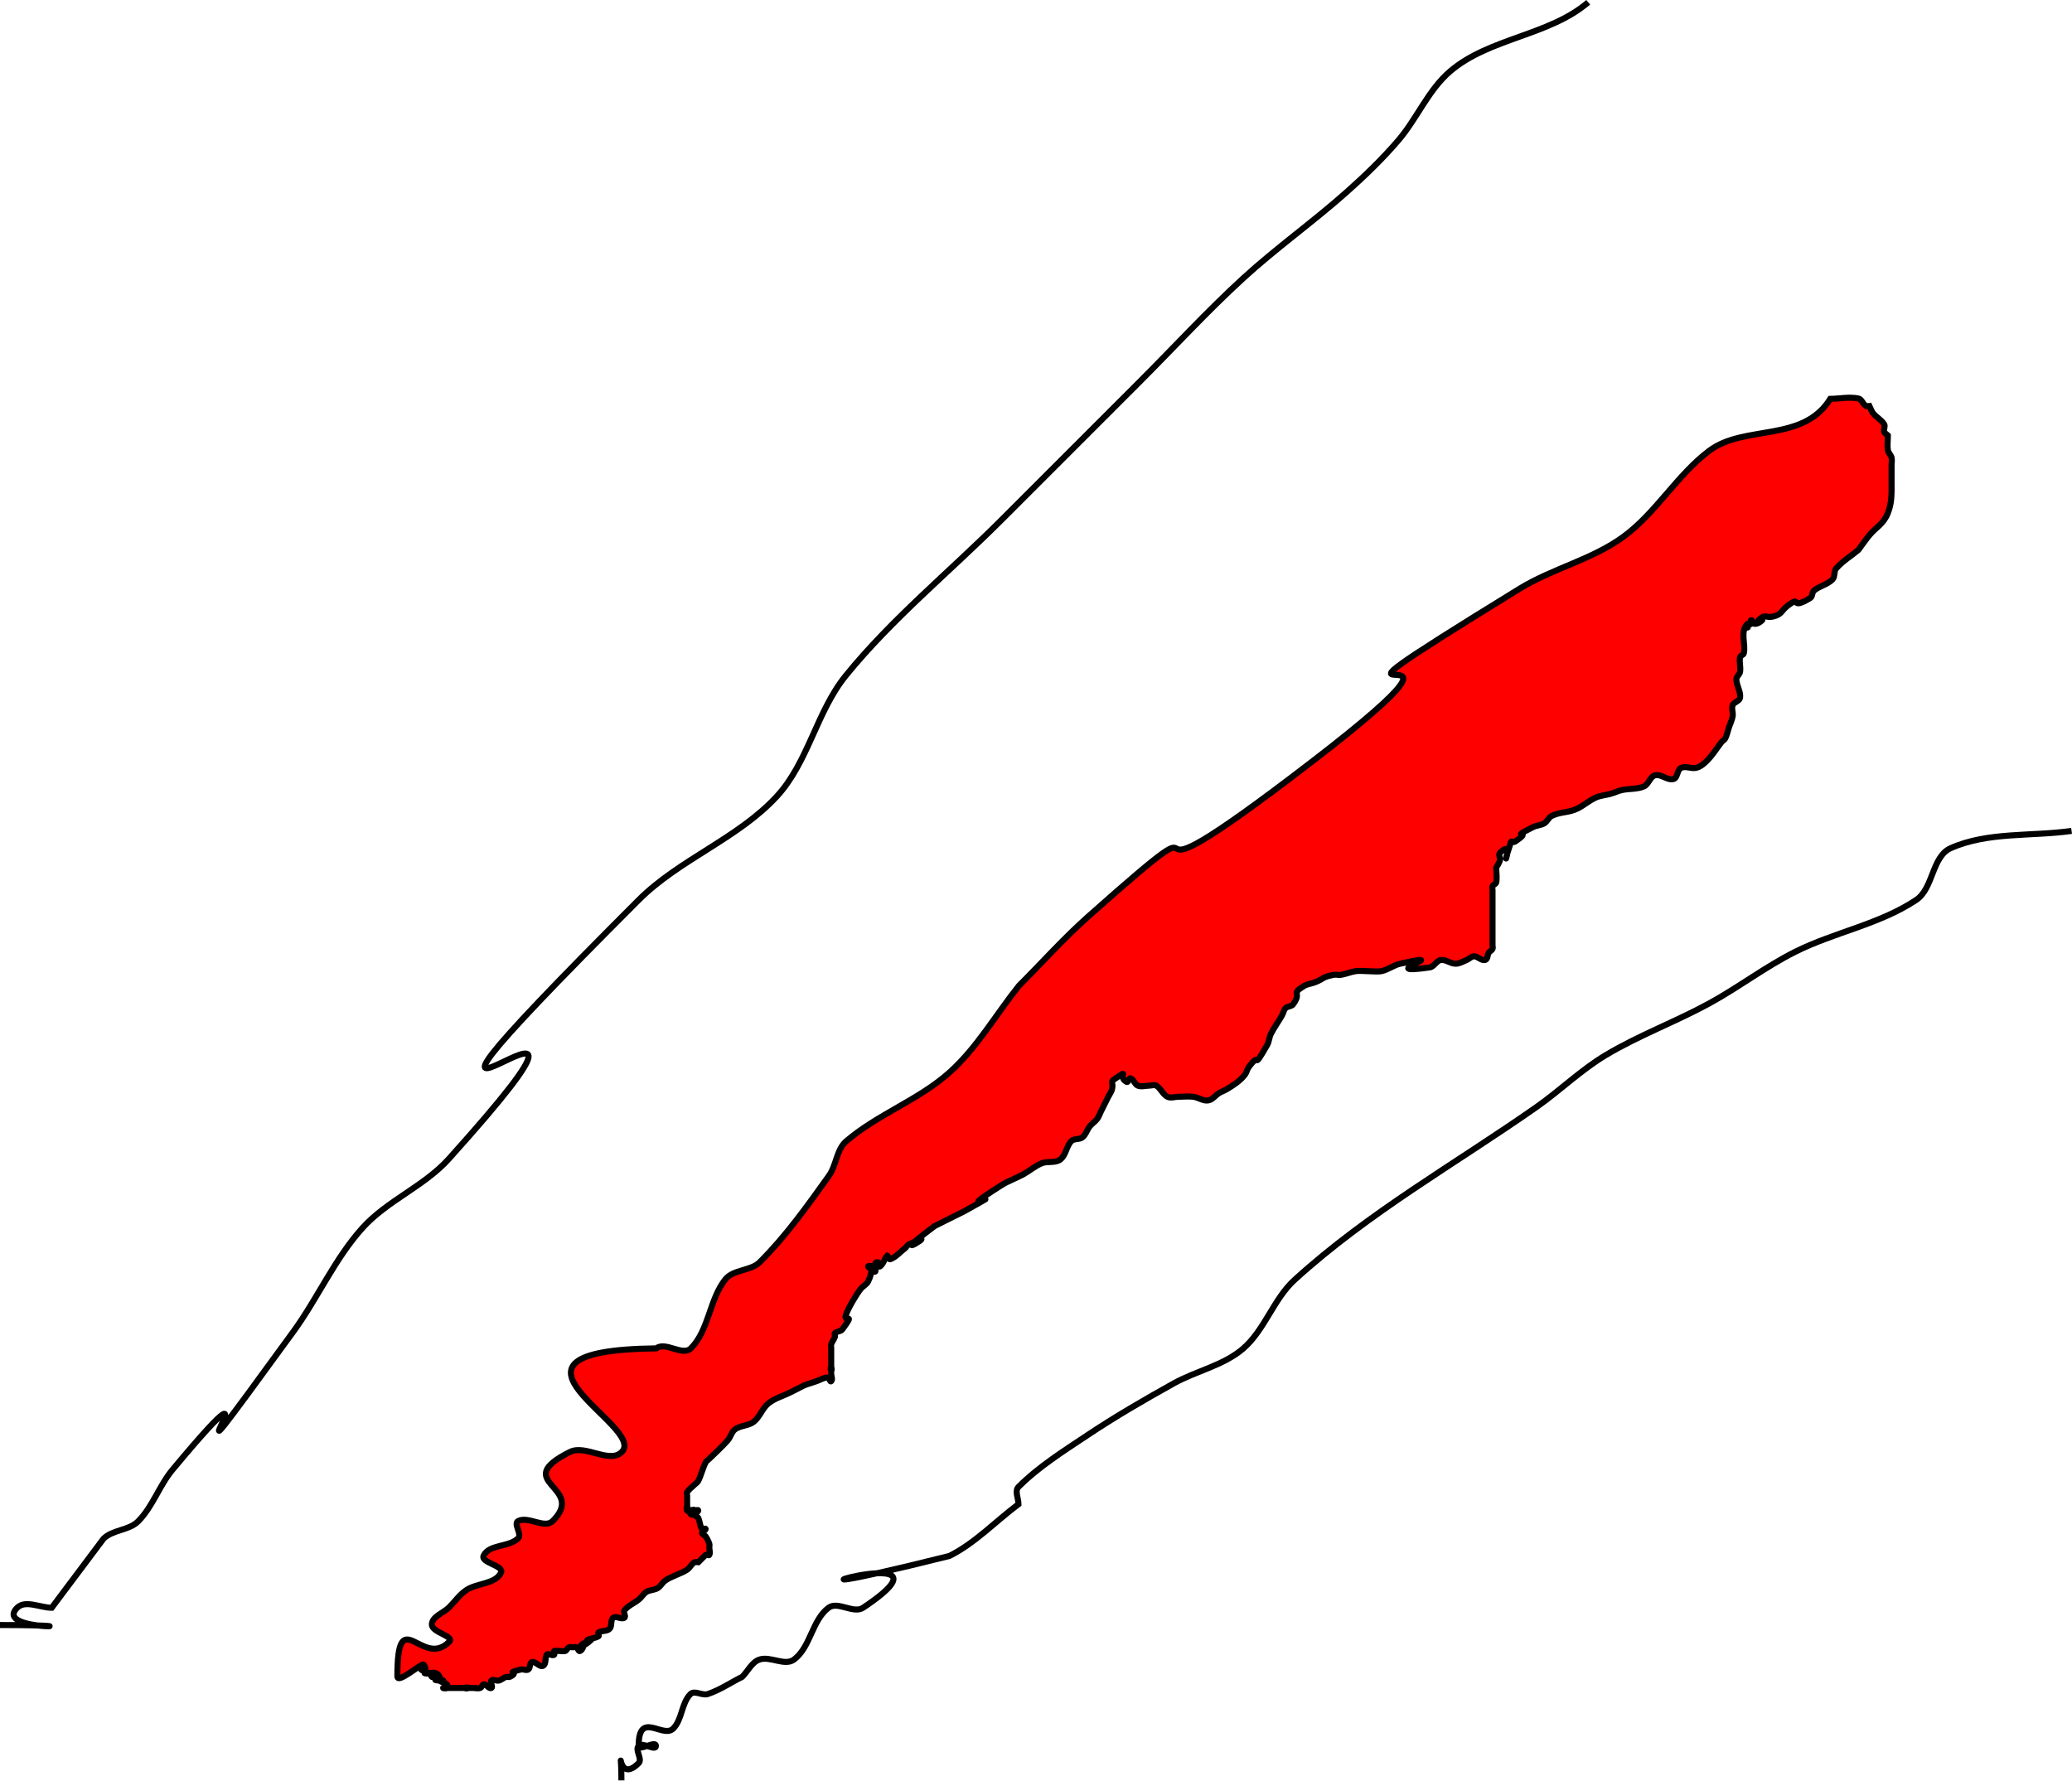
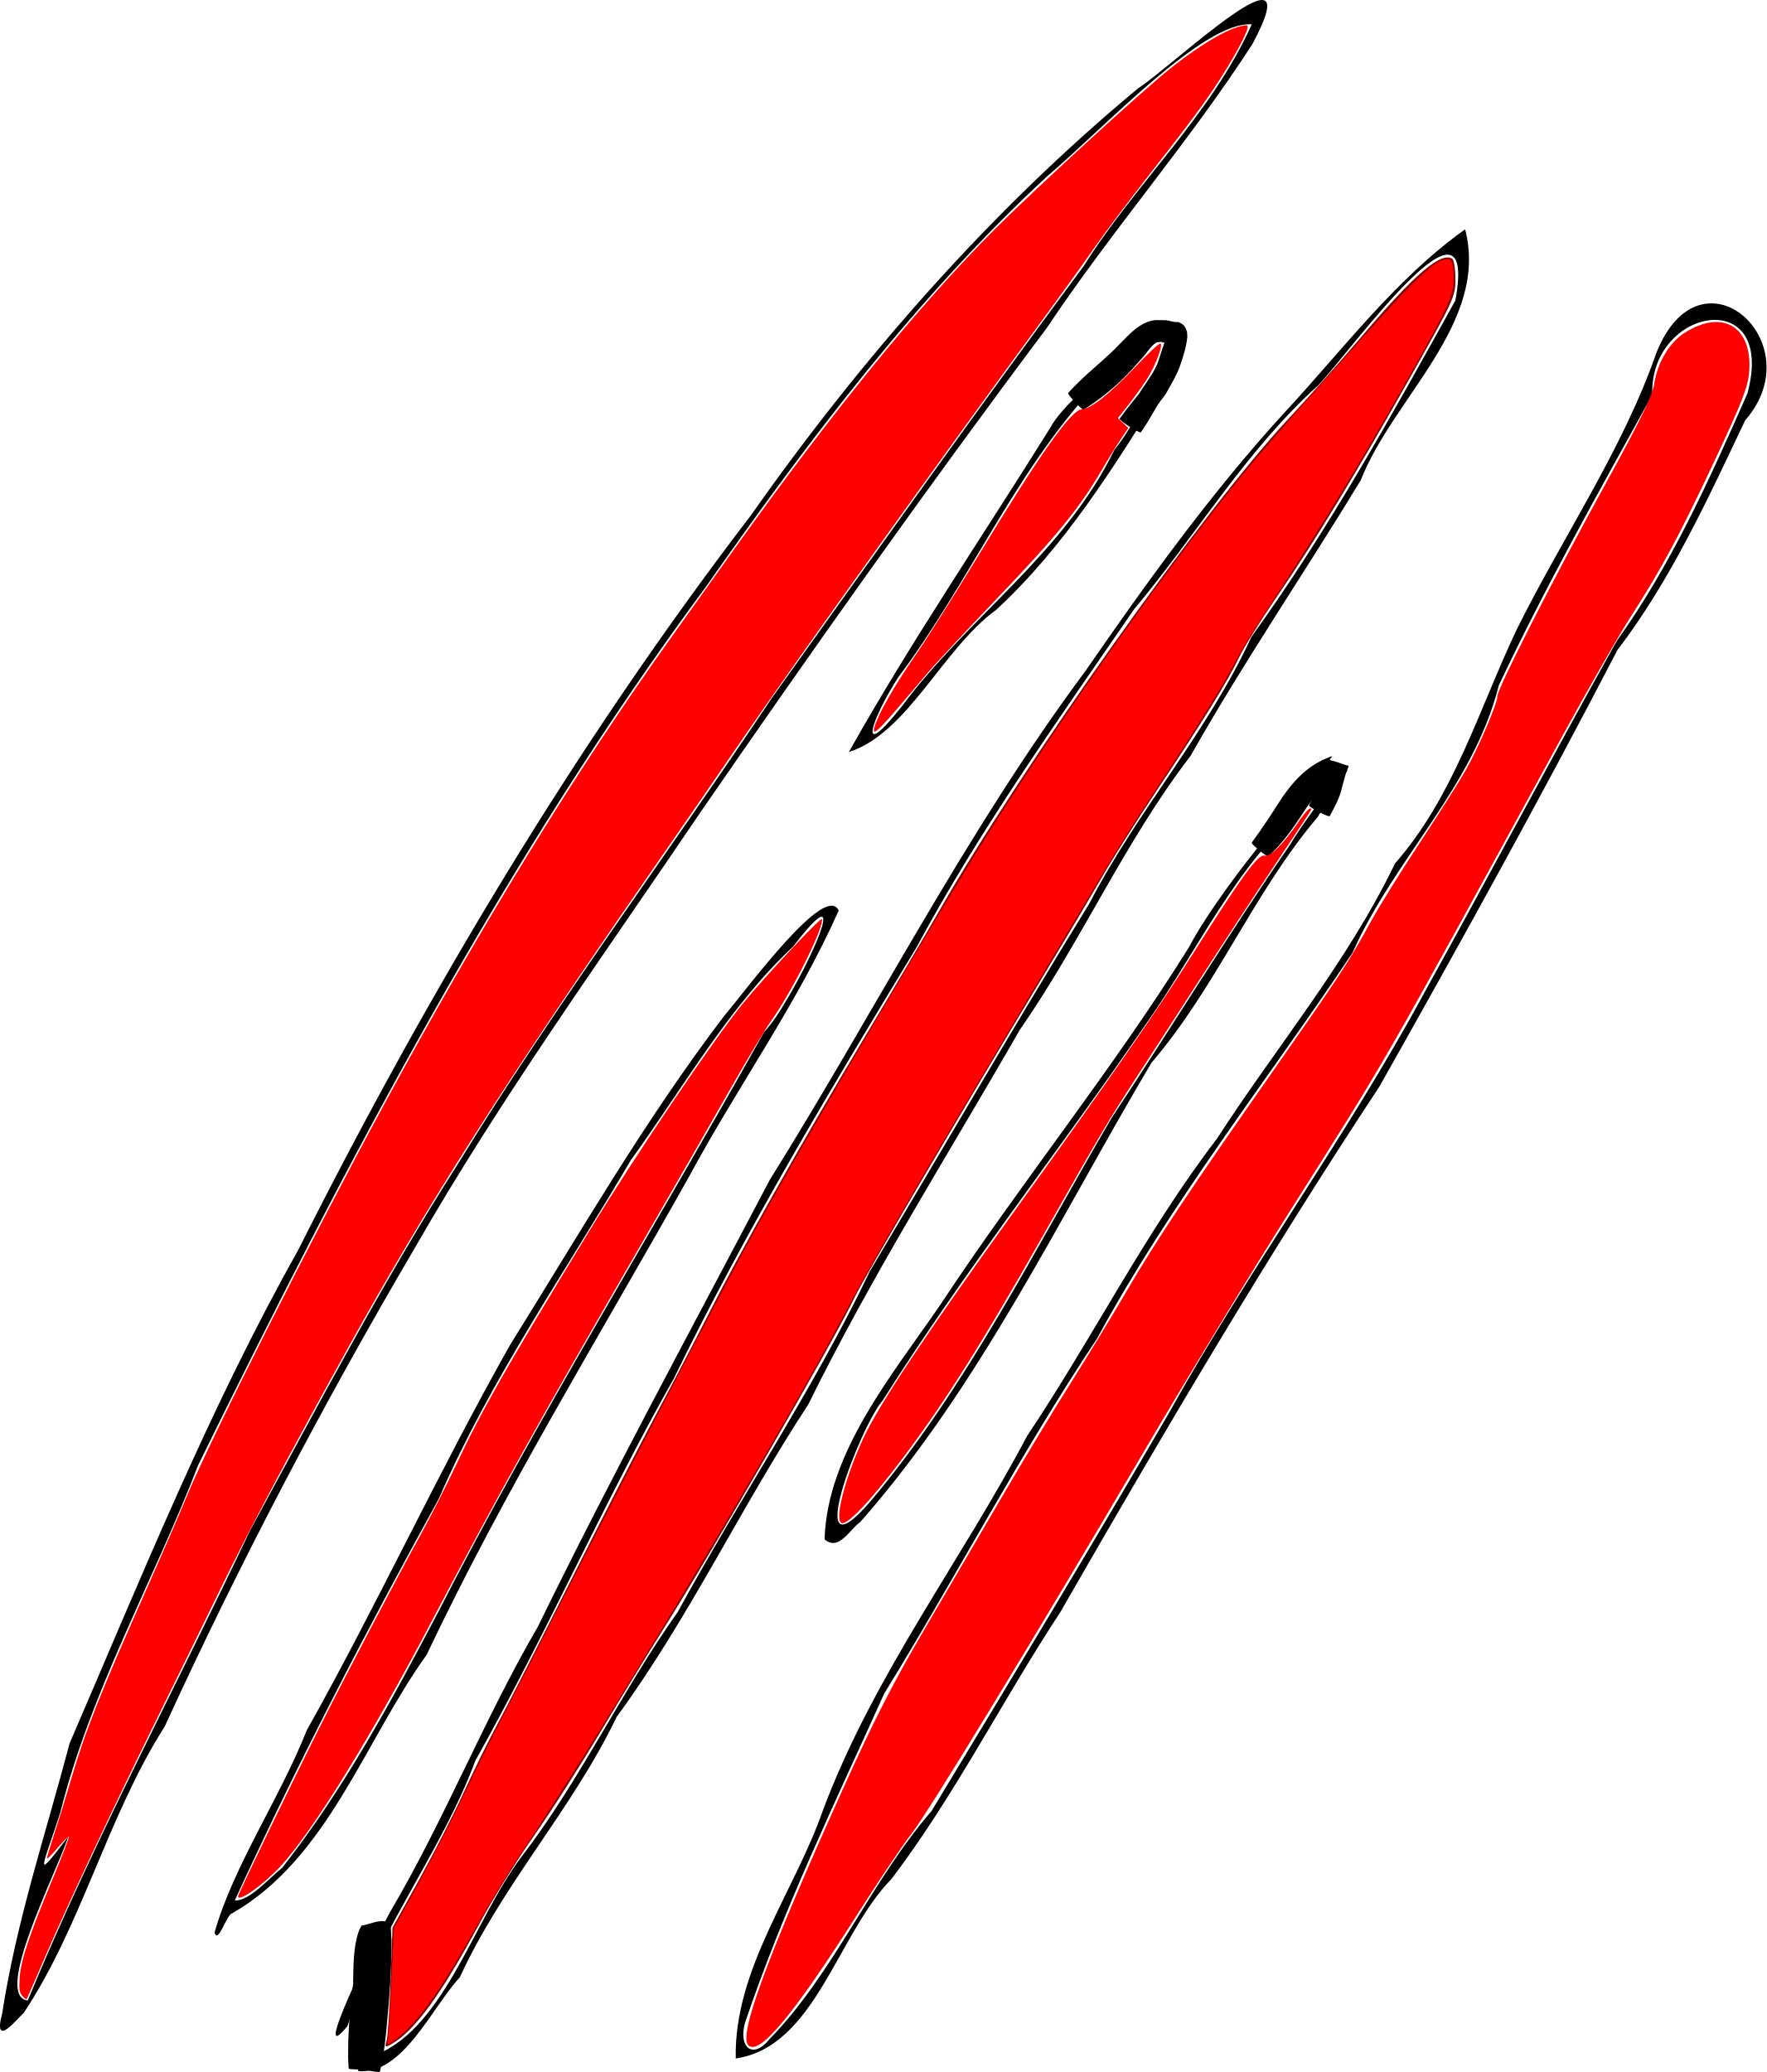
- <svg xmlns="http://www.w3.org/2000/svg" width="90.733mm" height="77.964mm" viewBox="0 0 90.733 77.964" version="1.1" id="svg8">
-   <defs id="defs2" />
-   <g id="layer1" transform="translate(-55.18452,-45.16741)">
-     <path style="fill:none;fill-rule:evenodd;stroke:#000000;stroke-width:0.265px;stroke-linecap:butt;stroke-linejoin:miter;stroke-opacity:1" d="m 124.732,45.268 c -1.711,1.467 -4.336,1.557 -6.048,3.024 -0.957,0.82 -1.448,2.067 -2.268,3.024 -0.696,0.812 -1.469,1.558 -2.268,2.268 -1.471,1.308 -3.085,2.45 -4.536,3.78 -1.576,1.445 -3.024,3.024 -4.536,4.536 -2.016,2.016 -4.032,4.032 -6.048,6.048 -2.268,2.268 -4.781,4.314 -6.804,6.804 -1.281,1.577 -1.646,3.799 -3.024,5.292 -1.709,1.852 -4.266,2.754 -6.048,4.536 -15.485,15.485 2.043,-0.17 -8.315,11.339 -1.079,1.199 -2.7,1.825 -3.78,3.024 -1.216,1.351 -1.955,3.066 -3.024,4.536 -6.934,9.535 0.266,-0.621 -5.292,6.048 -0.582,0.698 -0.869,1.625 -1.512,2.268 -0.398,0.398 -1.113,0.358 -1.512,0.756 -0.756,1.008 -1.512,2.016 -2.268,3.024 -0.504,0 -1.156,-0.356 -1.512,0 -1.112,1.112 4.258,0.756 -0.756,0.756" id="path815" />
-     <path style="fill:none;fill-rule:evenodd;stroke:#000000;stroke-width:0.265px;stroke-linecap:butt;stroke-linejoin:miter;stroke-opacity:1" d="m 145.899,81.554 c -1.764,0.252 -3.663,0.032 -5.292,0.756 -0.83,0.369 -0.756,1.764 -1.512,2.268 -1.597,1.065 -3.575,1.41 -5.292,2.268 -1.314,0.657 -2.49,1.564 -3.78,2.268 -1.484,0.809 -3.086,1.398 -4.536,2.268 -1.08,0.648 -1.992,1.545 -3.024,2.268 -3.574,2.502 -7.323,4.596 -10.583,7.56 -0.932,0.848 -1.311,2.204 -2.268,3.024 -0.856,0.733 -2.039,0.965 -3.024,1.512 -1.284,0.714 -2.557,1.453 -3.78,2.268 -1.048,0.699 -2.133,1.377 -3.024,2.268 -0.178,0.178 0,0.504 0,0.756 -1.008,0.756 -1.897,1.704 -3.024,2.268 -10.773,2.693 1.347,-1.15 -3.78,2.268 -0.419,0.28 -1.109,-0.302 -1.512,0 -0.727,0.545 -0.785,1.723 -1.512,2.268 -0.403,0.302 -1.034,-0.159 -1.512,0 -0.338,0.113 -0.504,0.504 -0.756,0.756 -0.504,0.252 -0.977,0.578 -1.512,0.756 -0.239,0.08 -0.578,-0.178 -0.756,0 -0.398,0.398 -0.358,1.113 -0.756,1.512 -0.452,0.452 -1.512,-0.817 -1.512,0.756 0,0.252 0.756,-0.252 0.756,0 0,0.252 -0.578,-0.178 -0.756,0 -0.178,0.178 0.178,0.578 0,0.756 -1.008,1.008 -0.756,-1.26 -0.756,0.756" id="path819" />
-     <path style="fill:#ff0000;fill-rule:evenodd;stroke:#000000;stroke-width:0.265px;stroke-linecap:butt;stroke-linejoin:miter;stroke-opacity:1" d="m 73.786,118.278 c -0.038,0.038 -0.2,-0.038 -0.162,0 0.085,0.085 0.238,0.076 0.324,0.162 0.038,0.038 -0.216,0 -0.162,0 h 0.324 -0.162 c 0.108,0 0.227,-0.048 0.324,0 0.431,0.216 -0.377,0.162 -0.162,0.162 0.958,0 -0.473,0.162 0.485,0.162 0.054,0 -0.2,-0.038 -0.162,0 0.085,0.085 0.238,0.076 0.324,0.162 0.038,0.038 0.038,0.124 0,0.162 -0.038,0.038 -0.216,0 -0.162,0 h 0.809 -0.162 0.324 -0.162 0.324 c 0.054,0 -0.162,-0.054 -0.162,0 0,0.054 0.108,0 0.162,0 h 0.324 -0.162 c 0.108,0 0.221,0.034 0.324,0 0.072,-0.024 0.086,-0.162 0.162,-0.162 0.121,0 0.216,0.216 0.324,0.162 0.096,-0.048 -0.076,-0.247 0,-0.324 0.076,-0.076 0.219,0.026 0.324,0 0.117,-0.029 0.209,-0.124 0.324,-0.162 0.051,-0.017 0.114,0.024 0.162,0 0.493,-0.247 -0.296,-0.128 0.485,-0.324 0.105,-0.026 0.234,0.06 0.324,0 0.1,-0.067 0.045,-0.294 0.162,-0.324 0.165,-0.041 0.333,0.238 0.485,0.162 0.152,-0.076 0.067,-0.343 0.162,-0.485 0.06,-0.09 0.247,0.076 0.324,0 0.038,-0.038 -0.038,-0.124 0,-0.162 0.033,-0.033 0.421,0.032 0.485,0 0.068,-0.034 0.094,-0.128 0.162,-0.162 0.048,-0.024 0.108,0 0.162,0 0.054,0 0.114,-0.024 0.162,0 0.068,0.034 0.094,0.196 0.162,0.162 0.108,-0.054 0.162,-0.203 0.162,-0.324 0,-0.076 -0.23,0.196 -0.162,0.162 0.174,-0.087 0.348,-0.186 0.485,-0.324 0.038,-0.038 -0.21,0.024 -0.162,0 0.152,-0.076 0.343,-0.067 0.485,-0.162 0.045,-0.03 -0.045,-0.132 0,-0.162 0.142,-0.095 0.365,-0.041 0.485,-0.162 0.121,-0.121 0.025,-0.383 0.162,-0.485 0.129,-0.097 0.351,0.09 0.485,0 0.09,-0.06 -0.067,-0.239 0,-0.324 0.168,-0.211 0.44,-0.313 0.647,-0.485 0.117,-0.098 0.193,-0.245 0.323,-0.324 0.146,-0.088 0.339,-0.074 0.485,-0.162 0.131,-0.079 0.202,-0.232 0.324,-0.324 0.25,-0.187 0.701,-0.306 0.971,-0.485 0.127,-0.085 0.187,-0.255 0.324,-0.324 0.048,-0.024 0.108,0 0.162,0 0.108,-0.108 0.216,-0.216 0.323,-0.324 0.045,-0.03 0.138,0.048 0.162,0 0.048,-0.097 0,-0.216 0,-0.324 0,-0.054 0.017,-0.111 0,-0.162 -0.038,-0.114 -0.095,-0.223 -0.162,-0.324 -0.042,-0.064 -0.162,-0.085 -0.162,-0.162 0,-0.076 0.162,-0.085 0.162,-0.162 0,-0.054 -0.132,0.045 -0.162,0 -0.095,-0.142 -0.086,-0.333 -0.162,-0.485 -0.034,-0.068 -0.162,-0.086 -0.162,-0.162 0,-0.076 0.162,-0.086 0.162,-0.162 0,-0.054 -0.108,0 -0.162,0 -0.054,0 -0.124,-0.038 -0.162,0 -0.141,0.141 0.162,0.337 0.162,0 0,-0.108 -0.247,0.076 -0.324,0 -0.038,-0.038 0.054,-0.162 0,-0.162 -0.054,0 0,0.216 0,0.162 v -0.485 -0.162 c 0,-0.054 -0.03,-0.117 0,-0.162 0.085,-0.127 0.216,-0.216 0.324,-0.324 0.054,-0.054 0.128,-0.093 0.162,-0.162 0.13,-0.26 0.194,-0.549 0.323,-0.809 0.034,-0.068 0.108,-0.108 0.162,-0.162 0.27,-0.27 0.558,-0.522 0.809,-0.809 0.128,-0.146 0.165,-0.372 0.324,-0.485 0.236,-0.169 0.58,-0.145 0.809,-0.324 0.273,-0.212 0.377,-0.593 0.647,-0.809 0.282,-0.226 0.647,-0.324 0.97,-0.485 0.799,-0.4 0.418,-0.247 1.132,-0.485 0.162,-0.054 0.315,-0.162 0.485,-0.162 0.076,0 0.108,0.216 0.162,0.162 0.076,-0.076 0,-0.216 0,-0.324 v 0.162 -0.324 0.162 -0.324 c 0,-0.054 -0.054,0.162 0,0.162 0.054,0 0,-0.108 0,-0.162 v -0.809 c 0,-0.054 -0.017,-0.111 0,-0.162 0.038,-0.114 0.124,-0.209 0.162,-0.324 0.017,-0.051 -0.038,-0.124 0,-0.162 0.085,-0.085 0.251,-0.065 0.323,-0.162 0.63,-0.841 0.019,-0.219 0.162,-0.647 0.098,-0.294 0.473,-0.915 0.647,-1.132 0.095,-0.119 0.255,-0.187 0.324,-0.324 0.099,-0.199 0.162,-0.425 0.162,-0.647 0,-0.054 -0.2,-0.038 -0.162,0 0.515,0.515 0.238,0.009 0.323,-0.162 0.024,-0.048 0.124,-0.038 0.162,0 0.038,0.038 -0.054,0.162 0,0.162 0.125,0 0.321,-0.484 0.324,-0.485 0.068,-0.034 0.091,0.19 0.162,0.162 0.25,-0.1 0.431,-0.324 0.647,-0.485 0.054,-0.054 0.094,-0.128 0.162,-0.162 1.72,-0.86 -1.327,1.035 1.132,-0.809 0.004,-0.003 1.275,-0.637 1.294,-0.647 2.441,-1.356 -0.904,0.473 1.617,-1.132 0.305,-0.194 0.653,-0.312 0.971,-0.485 0.276,-0.151 0.517,-0.368 0.809,-0.485 0.255,-0.102 0.589,0.003 0.809,-0.162 0.252,-0.189 0.263,-0.586 0.485,-0.809 0.121,-0.121 0.352,-0.055 0.485,-0.162 0.152,-0.121 0.202,-0.333 0.324,-0.485 0.095,-0.119 0.232,-0.201 0.324,-0.323 0.072,-0.096 0.108,-0.216 0.162,-0.324 0.054,-0.108 0.108,-0.216 0.162,-0.324 0.054,-0.108 0.108,-0.216 0.162,-0.324 0.054,-0.108 0.133,-0.207 0.162,-0.323 0.086,-0.345 -0.137,-0.286 0.162,-0.485 0.647,-0.431 0.054,-0.054 0.485,0.162 0.068,0.034 0.089,-0.186 0.162,-0.162 0.145,0.048 0.182,0.267 0.324,0.324 0.15,0.06 0.324,0 0.485,0 0.108,0 0.231,-0.055 0.324,0 0.196,0.118 0.281,0.383 0.485,0.485 0.145,0.072 0.324,0 0.485,0 0.216,0 0.433,-0.027 0.647,0 0.221,0.028 0.427,0.193 0.647,0.162 0.192,-0.027 0.319,-0.223 0.485,-0.324 0.103,-0.062 0.22,-0.1 0.324,-0.162 0.289,-0.174 0.601,-0.37 0.809,-0.647 0.072,-0.096 0.089,-0.227 0.162,-0.324 0.599,-0.799 0.082,0.302 0.809,-0.97 0.085,-0.148 0.085,-0.333 0.162,-0.485 0.141,-0.281 0.329,-0.536 0.485,-0.809 0.06,-0.105 0.076,-0.238 0.162,-0.324 0.085,-0.085 0.251,-0.065 0.324,-0.162 0.416,-0.555 -0.143,-0.432 0.485,-0.809 0.146,-0.088 0.327,-0.098 0.485,-0.162 0.431,-0.173 0.272,-0.216 0.809,-0.324 0.106,-0.021 0.217,0.018 0.324,0 0.219,-0.037 0.427,-0.13 0.647,-0.162 0.264,-0.038 0.906,0.05 1.132,0 0.283,-0.063 0.525,-0.261 0.809,-0.324 2.547,-0.566 -1.292,0.531 1.294,0.162 0.192,-0.027 0.293,-0.296 0.485,-0.324 0.22,-0.031 0.425,0.162 0.647,0.162 0.171,0 0.327,-0.098 0.485,-0.162 0.112,-0.045 0.203,-0.162 0.324,-0.162 0.171,0 0.32,0.203 0.485,0.162 0.117,-0.029 0.095,-0.223 0.162,-0.323 0.042,-0.063 0.128,-0.094 0.162,-0.162 0.024,-0.048 0,-0.108 0,-0.162 v -0.485 -1.294 -0.647 c 0,-0.054 -0.024,-0.114 0,-0.162 0.034,-0.068 0.147,-0.087 0.162,-0.162 0.042,-0.211 0,-0.431 0,-0.647 0.054,-0.108 0.133,-0.207 0.162,-0.323 0.026,-0.105 -0.076,-0.247 0,-0.324 0.741,-0.741 -0.101,1.274 0.485,-0.485 0.03,-0.045 0.117,0.03 0.162,0 0.903,-0.602 -0.366,-0.059 0.809,-0.647 0.152,-0.076 0.339,-0.074 0.485,-0.162 0.131,-0.078 0.187,-0.255 0.324,-0.324 0.382,-0.191 0.751,-0.133 1.132,-0.324 0.281,-0.141 0.521,-0.358 0.809,-0.485 0.203,-0.09 0.433,-0.101 0.647,-0.162 0.164,-0.047 0.319,-0.125 0.485,-0.162 0.32,-0.071 0.671,-0.029 0.971,-0.162 0.209,-0.093 0.263,-0.43 0.485,-0.485 0.267,-0.067 0.544,0.237 0.809,0.162 0.187,-0.053 0.15,-0.398 0.324,-0.485 0.193,-0.096 0.434,0.035 0.647,0 0.249,-0.042 0.505,-0.315 0.647,-0.485 0.173,-0.207 0.317,-0.436 0.485,-0.647 0.048,-0.06 0.128,-0.094 0.162,-0.162 0.076,-0.152 0.108,-0.324 0.162,-0.485 0.054,-0.162 0.134,-0.317 0.162,-0.485 0.027,-0.16 -0.06,-0.335 0,-0.485 0.057,-0.142 0.302,-0.173 0.324,-0.324 0.039,-0.272 -0.162,-0.534 -0.162,-0.809 0,-0.121 0.142,-0.205 0.162,-0.324 0.035,-0.213 -0.042,-0.436 0,-0.647 0.015,-0.075 0.143,-0.088 0.162,-0.162 0.099,-0.398 -0.179,-0.953 0.162,-1.294 0.038,-0.038 -0.054,0.162 0,0.162 0.054,0 -0.038,-0.124 0,-0.162 0.038,-0.038 0.124,0.038 0.162,0 0.038,-0.038 -0.054,-0.162 0,-0.162 0.076,0 0.086,0.162 0.162,0.162 0.121,0 0.238,-0.076 0.324,-0.162 0.038,-0.038 -0.2,0.038 -0.162,0 0.305,-0.305 0.305,-0.076 0.647,-0.162 0.392,-0.098 0.325,-0.244 0.647,-0.485 0.619,-0.464 0.029,0.241 0.971,-0.324 0.103,-0.062 0.069,-0.246 0.162,-0.324 0.242,-0.201 0.586,-0.263 0.809,-0.485 0.121,-0.121 0.05,-0.357 0.162,-0.485 0.277,-0.317 0.647,-0.539 0.971,-0.809 0.162,-0.216 0.313,-0.44 0.485,-0.647 0.3,-0.361 0.61,-0.473 0.809,-0.971 0.179,-0.449 0.162,-0.849 0.162,-1.294 v -0.809 c 0,-0.108 0.026,-0.219 0,-0.324 -0.029,-0.117 -0.142,-0.205 -0.162,-0.324 -0.035,-0.213 0,-0.431 0,-0.647 -0.054,-0.054 -0.138,-0.089 -0.162,-0.162 -0.034,-0.102 0.056,-0.231 0,-0.324 -0.118,-0.196 -0.342,-0.307 -0.485,-0.485 -0.075,-0.094 -0.108,-0.216 -0.162,-0.324 -0.054,0 -0.117,0.03 -0.162,0 -0.127,-0.085 -0.174,-0.294 -0.324,-0.324 -0.402,-0.079 -0.82,0.012 -1.229,0.018 -1.189,1.924 -3.756,1.116 -5.292,2.268 -1.425,1.069 -2.339,2.732 -3.78,3.78 -1.367,0.994 -3.096,1.382 -4.536,2.268 -12.102,7.447 0.647,0.083 -9.071,7.56 -10.186,7.835 -2.311,0.122 -9.827,6.804 -1.065,0.947 -2.016,2.016 -3.024,3.024 -1.008,1.26 -1.825,2.7 -3.024,3.78 -1.351,1.216 -3.156,1.841 -4.536,3.024 -0.428,0.367 -0.428,1.053 -0.756,1.512 -0.938,1.313 -1.883,2.639 -3.024,3.78 -0.398,0.398 -1.16,0.316 -1.512,0.756 -0.704,0.88 -0.715,2.227 -1.512,3.024 -0.356,0.356 -1.118,-0.315 -1.512,0 -8.076,0.094 -0.385,3.409 -1.512,4.536 -0.535,0.535 -1.592,-0.338 -2.268,0 -2.678,1.339 0.762,1.506 -0.756,3.024 -0.356,0.356 -1.061,-0.225 -1.512,0 -0.225,0.113 0.178,0.578 0,0.756 -0.398,0.398 -1.26,0.252 -1.512,0.756 -0.159,0.319 0.915,0.437 0.756,0.756 -0.252,0.504 -1.043,0.443 -1.512,0.756 -0.297,0.198 -0.504,0.504 -0.756,0.756 -0.252,0.252 -0.756,0.4 -0.756,0.756 0,0.356 1.008,0.504 0.756,0.756 -1.198,1.198 -2.268,-1.79 -2.268,1.512 0,0.356 1.078,-0.604 1.146,-0.514 0.068,0.09 0.106,0.16 0.068,0.198 z" id="path822" />
+ <svg xmlns="http://www.w3.org/2000/svg" viewBox="0 0 995.926 1168.133" height="1168.133" width="995.926" id="svg10" version="1.1">
+   <defs id="defs14" />
+   <g id="g18" transform="translate(-1322.042,-215.1306)">
+     <g transform="matrix(1.16613,0,0,1.242476,414.6938,-31.30311)" id="g2572">
+       <path d="m 951.398,1138.125 c -7.936,-24.592 13.218,-45.273 4.874,-6.269 35.883,-10.103 50.252,-61.658 73.782,-90.797 28.5,-34.835 48.47,-75.319 75.685,-111.268 30.226,-51.987 65.544,-100.843 92.884,-154.617 35.332,-55.63 69.94,-111.759 106.066,-166.781 23.241,-42.141 57.103,-77.671 78.46,-121.167 36.977,-48.007 67.799,-100.482 98.552,-152.564 11.289,-58.358 -50.823,23.261 -66.322,38.521 -34.657,29.24 -58.942,67.916 -88.974,101.555 -36.582,50.11 -74.27,99.426 -105.175,153.37 -41.191,63.844 -82.238,127.777 -117.169,195.345 -34.184,56.771 -62.234,116.937 -96.164,173.8 -16.769,42.079 -47.089,77.289 -61.823,120.393 -18.427,21.261 13.125,-39.137 20.899,-52.213 26.143,-41.692 45.147,-87.101 71.119,-128.932 35.649,-68.523 74.442,-135.424 112.128,-202.776 51.101,-76.796 95.157,-158.371 152.572,-230.855 29.72,-40.345 60.444,-80.402 95.309,-116.325 28.508,-28.688 54.346,-61.497 88.311,-84.153 11.703,42.45 -34.881,76.442 -50.407,113.732 -27.105,41.992 -56.499,82.305 -82.315,125.159 -31.777,38.795 -52.86,84.225 -82.638,124.445 -34.482,56.418 -71.511,111.325 -102.217,169.92 -32.452,46.328 -57.741,97.029 -92.616,141.707 -21.398,41.862 -55.057,75.772 -75.838,118.19 -13.636,13.792 -27.413,44.16 -48.982,42.581 z m 182.385,-5.751 c -0.908,-40.611 28.522,-75.65 42.296,-112.981 24.498,-61.064 66.546,-112.616 98.602,-169.539 31.618,-44.337 57.215,-92.516 91.716,-134.796 28.722,-41.722 62.783,-79.59 86.117,-124.926 28.425,-30.428 40.404,-69.533 58.617,-105.741 22.251,-42.205 51.226,-81.509 67.819,-126.121 21.459,-50.351 75.742,-4.445 42.847,30.788 -18.139,35.866 -36.133,72.766 -61.74,104.208 -36.975,66.835 -75.74,132.637 -115.091,198.109 -54.575,77.559 -104.873,157.772 -154.354,238.61 -27.975,39.92 -50.864,82.969 -81.481,120.875 -26.233,24.998 -36.874,76.183 -75.348,81.514 z m 16.421,-8.89 c 30.81,-29.592 48.798,-71.416 78.223,-103.382 38.613,-59.904 77.277,-120.013 114.789,-180.614 38.536,-65.037 85.507,-124.874 123.315,-190.429 31.339,-53.18 61.741,-106.972 93.256,-160 26.158,-34.201 44.893,-73.48 63.064,-112.114 14.396,-49.683 -47.379,-39.366 -45.968,0.555 -25.498,43.372 -51.567,86.795 -74.19,131.824 -12.443,46.292 -50.531,78.639 -70.686,121.262 -41.399,58.228 -87.793,113.205 -123.636,175.238 -36.954,51.953 -67.877,107.631 -102.791,160.937 -23.652,49.225 -48.947,98.164 -67.379,149.595 -3.143,10.971 3.79,16.747 12.003,7.127 z m -371.073,-11.528 c 6.882,-41.964 21.161,-81.796 32.599,-122.555 34.748,-75.543 67.591,-152.103 110.396,-223.643 62.809,-117.181 134.533,-229.966 218.603,-333.12 54.105,-72.08 116.341,-138.741 187.508,-194.162 18.235,-11.287 84.029,-70.432 55.363,-20.183 -30.65,44.548 -68.076,84.692 -99.525,128.975 -57.465,71.954 -112.929,145.503 -167.429,219.739 -47.031,65.323 -96.244,129.134 -138.214,197.898 -43.882,70.156 -84.395,142.43 -120.709,216.819 -27.721,40.798 -40.094,90.382 -68.249,130.096 -2.103,1.335 -15.123,17.185 -10.344,0.135 z m 12.373,-5.898 c 32.103,-72.838 71.775,-142.367 107.681,-213.652 32.494,-55.919 63.933,-112.477 100.335,-166.004 47.479,-72.577 101.533,-140.693 151.78,-211.433 49.928,-65.559 99.691,-131.344 150.804,-196.03 25.288,-37.767 61.498,-68.416 81.151,-109.547 -23.279,-1.564 -71.227,46.847 -98.871,68.914 -62.854,54.481 -115.306,119.655 -164.918,186.132 -96.963,123.006 -173.427,260.404 -245.663,398.898 -21.668,52.852 -51.918,102.316 -66.655,157.722 -9.133,26.218 -12.853,31.269 3.983,10.588 -6.114,17.203 -36.468,72.529 -19.627,74.412 z m 90.293,-30.793 c 9.073,-30.176 31.545,-60.853 44.576,-91.774 34.3,-57.414 63.843,-117.585 98.299,-174.87 33.427,-50.29 65.025,-101.867 103.178,-148.878 12.74,-14.345 49.272,-60.975 55.709,-48.269 -20.04,42.358 -48.899,79.933 -72.237,120.563 -43.017,72.036 -89.147,142.216 -126.982,217.172 -30.324,39.643 -47.717,92.262 -93.954,117.277 -2.753,0.303 -6.756,14.215 -8.588,8.779 z m 32.74,-29.444 c 29.636,-35.35 52.941,-75.843 75.322,-115.876 49.058,-89.831 105.374,-175.449 157.636,-263.322 13.011,-12.195 48.372,-80.877 14.054,-38.808 -31.259,27.4 -53.151,64.11 -78.546,97.029 -31.654,50.766 -67.638,99.009 -92.789,153.554 -35.004,59.625 -68.378,120.27 -98.615,182.264 7.114,0.363 16.764,-10.299 22.939,-14.84 z M 1176.731,896.791 c 1.24,-39.469 33.076,-75.019 55.863,-106.282 38.824,-55.271 83.249,-106.516 120.575,-162.785 10.524,-19.716 56.436,-75.935 57.313,-64.565 -34.734,26.556 -53.548,67.192 -79.546,101.412 -41.536,56.741 -86.874,110.939 -126.08,169.175 -11.231,12.196 -39.682,82.699 -5.838,45.717 46.861,-52.132 79.629,-114.898 116.615,-174.02 28.889,-40.939 56.371,-83.221 85.976,-123.585 11.69,-18.258 39.547,-50.479 13.33,-12.589 -30.812,34.142 -49.017,77.25 -80.18,111.3 -44.739,70.742 -83.08,146.941 -140.815,208.424 -4.853,2.991 -10.285,13.496 -17.213,7.798 z m 11.733,-357.221 c 30.239,-50.487 64.991,-98.306 97.479,-147.285 9.329,-16.607 59.605,-49.273 19.675,-16.866 -37.394,38.272 -59.671,88.276 -93.059,129.949 -12.6,18.235 -21.258,40.537 1.506,13.498 32.233,-40.629 78.562,-69.55 102.805,-116.449 13.766,-15.292 46.578,-80.362 23.853,-28.444 -24.075,36.18 -47.762,72.166 -80.936,100.998 -26.104,17.848 -42.827,56.075 -71.323,64.6 z" style="fill:#000000;stroke-width:1.333" id="path1749" />
+       <path d="m 1301.987,384.212 c 7.01,-4.176 13.638,-9.03 19.618,-14.588 2.85,-2.649 5.55,-5.579 8.227,-8.401 2.121,-1.987 4.623,-6.044 7.322,-7.455 0.39,-0.204 0.866,-0.173 1.306,-0.195 0.526,-0.026 1.134,-0.232 1.578,0.05 0.348,0.222 -0.818,0.115 -1.228,0.173 1.348,-0.076 12.159,-0.126 5.277,-0.105 -0.023,-0.104 1.026,0.132 0.941,0.067 -0.355,-0.27 -0.859,-0.303 -1.202,-0.589 -0.98,-0.82 -1.186,-1.304 -1.708,-2.237 -1.338,3.317 -2.388,6.742 -3.63,10.098 -1.092,3.425 -2.927,6.422 -5.051,9.285 -1.035,1.673 -2.277,3.205 -3.405,4.812 -0.396,0.565 -0.73,1.173 -1.144,1.725 -0.544,0.725 -3.328,3.86 -3.595,4.165 -3.907,4.717 -1.93,2.286 -5.926,7.299 -0.436,0.728 9.852,6.897 10.288,6.169 v 0 c 3.722,-5.283 1.988,-2.688 5.226,-7.77 0.565,-0.908 2.308,-3.743 3.041,-4.829 1.52,-2.25 3.604,-4.103 4.808,-6.581 2.151,-3.611 4.486,-7.157 5.897,-11.147 1.562,-4.179 2.986,-8.466 3.474,-12.922 -0.112,-0.952 0.012,-1.962 -0.335,-2.856 -0.964,-2.488 -1.835,-2.998 -4.018,-3.918 -0.322,-0.136 -0.904,0.21 -1.224,-0.032 -0.94,10e-4 -1.879,0.01 -2.819,0.003 -0.148,-10e-4 -0.591,-0.027 -0.443,-0.026 0.859,0.008 1.722,0.137 2.577,0.047 0.338,-0.036 -0.664,-0.142 -0.996,-0.214 -2.022,-0.44 -0.756,-0.192 -3.113,-0.605 -3.918,0.016 -5.484,-0.397 -8.895,0.792 -5.068,1.766 -8.892,5.713 -12.703,9.299 -1.275,1.214 -2.519,2.46 -3.824,3.642 -7.199,6.52 -15.131,12.235 -21.829,19.303 -0.533,0.531 6.971,8.073 7.504,7.542 z" id="path1761" style="fill:#000000" />
+       <path d="m 1391.137,586.805 c 0.587,-0.453 1.207,-0.865 1.76,-1.359 5.807,-5.195 10.905,-12.152 15.341,-18.505 3.276,-4.867 6.919,-9.068 11.68,-12.52 0.497,-0.36 3.905,-2.494 4.528,-2.886 2.375,-1.384 3.94,-1.968 5.298,-4.602 0.226,-0.439 0.243,-0.957 0.364,-1.435 -0.017,0.111 0.058,0.358 -0.052,0.332 -3.254,-0.75 -6.353,-2.315 -9.682,-2.575 -0.672,-0.052 -0.717,1.143 -1.033,1.738 -1.419,2.665 -2.272,5.509 -3.22,8.363 -0.919,3.848 -3.155,7.088 -5.226,10.385 -0.347,0.71 9.699,5.622 10.047,4.911 v 0 c 2.293,-3.973 4.675,-7.95 5.788,-12.452 0.756,-2.414 1.317,-4.881 2.158,-7.265 0.159,-0.451 0.901,-1.057 0.514,-1.338 -2.604,-1.893 -5.567,-3.277 -8.546,-4.499 -0.285,-0.117 -0.168,0.594 -0.252,0.891 0.446,-1.433 0.032,-0.407 1.418,-2.307 0.048,-0.065 0.187,-0.232 0.107,-0.217 -1.441,0.265 -3.17,1.265 -4.528,1.652 -2.221,1.133 -3.782,1.86 -5.923,3.292 -5.705,3.816 -10.266,8.985 -14.236,14.532 -4.564,6.7 -9.204,13.353 -14.2,19.742 -0.433,0.558 7.46,6.681 7.893,6.122 z" id="path1763" style="fill:#000000" />
+       <path d="m 963.22,1098.9 c 1.731,-6.013 2.131,-12.278 2.832,-18.463 0.511,-4.508 0.27,-1.593 0.452,-3.945 -3.949,0.78 -7.898,1.561 -11.847,2.342 -0.683,-0.602 -1.346,-2.383 -2.048,-1.805 -1.122,0.923 -0.639,2.836 -0.933,4.259 -1.701,8.215 -2.8,16.462 -3.878,24.779 -0.888,8.248 -1.467,16.551 -1.413,24.852 0.01,1.479 0.029,2.963 0.181,4.434 0.062,0.606 -0.147,1.7 0.458,1.769 4.726,0.538 9.512,-0.061 14.268,-0.092 1.499,-5.723 0.781,-2.628 2.071,-9.304 0.111,-1.141 -16.032,-2.715 -16.143,-1.573 v 0 c -0.314,7.058 -0.404,3.821 0.059,9.714 4.666,0.88 9.255,2.421 13.998,2.64 0.715,0.033 0.686,-1.268 0.889,-1.954 0.428,-1.451 0.721,-2.94 0.993,-4.428 1.476,-8.093 2.02,-16.31 2.853,-24.482 0.641,-8.354 0.844,-9.961 1.173,-18.081 0.028,-0.687 0.377,-10.396 0.11,-12.059 -0.383,-2.383 0.411,-6.153 -1.849,-7.001 -3.965,-1.487 -8.402,1.054 -12.604,1.581 -0.446,0.887 -0.991,1.732 -1.339,2.663 -2.664,7.124 -2.523,15.647 -2.697,23.147 -0.071,1.019 14.344,2.028 14.415,1.008 z" id="path1765" style="fill:#000000" />
+       <path transform="translate(779.1313,194.3913)" id="path1771" d="m 185.902,929.766 c 0.537,-1.889 1.391,-14.168 1.897,-27.287 l 0.92,-23.853 12.953,-21.913 c 7.124,-12.052 16.817,-29.853 21.54,-39.558 4.723,-9.705 11.937,-23.435 16.031,-30.511 4.095,-7.076 19.88,-36.075 35.079,-64.443 15.199,-28.368 33.978,-62.692 41.73,-76.277 7.753,-13.585 19.217,-34.179 25.477,-45.766 15.578,-28.834 45.476,-78.593 75.482,-125.623 13.784,-21.604 29.838,-47.126 35.676,-56.715 40.233,-66.084 129.034,-183.587 169.094,-223.746 9.565,-9.589 25.817,-26.751 36.115,-38.137 24.984,-27.625 37.782,-37.875 43.148,-34.559 0.845,0.522 1.535,4.636 1.535,9.143 0,7.962 -0.592,9.182 -20.95,43.138 -26.245,43.775 -47.126,76.05 -65.298,100.927 -7.768,10.634 -15.991,23.022 -18.272,27.527 -5.332,10.53 -17.802,29.454 -39.693,60.24 -9.61,13.514 -21.53,31.196 -26.489,39.292 -4.959,8.097 -17.843,28.451 -28.632,45.232 -39.194,60.963 -86.593,136.786 -91.123,145.767 -9.35,18.536 -70.108,117.382 -93.031,151.35 -6.201,9.19 -19.623,29.784 -29.826,45.766 -10.203,15.982 -24.925,37.557 -32.716,47.946 -7.791,10.388 -19.254,27.714 -25.473,38.502 -18.994,32.946 -31.589,49.198 -42.761,55.178 -3.18,1.702 -3.331,1.601 -2.414,-1.619 z" style="fill:#800000;stroke-width:1.453" />
+       <path transform="translate(779.1313,194.3913)" id="path2342" d="m 360.666,931.902 c -4.665,-4.665 9.328,-40.225 45.356,-115.263 15.277,-31.818 24.613,-48.978 40.314,-74.098 11.238,-17.98 28.152,-45.112 37.587,-60.295 9.435,-15.183 24.163,-38.066 32.729,-50.851 8.566,-12.785 20.65,-31.419 26.854,-41.407 14.096,-22.698 30.365,-45.663 70.422,-99.405 33.349,-44.743 36.85,-49.763 47.994,-68.835 3.874,-6.629 14.483,-22.648 23.576,-35.596 9.093,-12.948 19.065,-27.749 22.16,-32.891 6.221,-10.334 15.216,-30.109 15.245,-33.512 0.029,-3.428 26.649,-52.49 51.719,-95.319 17.08,-29.178 23.162,-40.852 24.018,-46.093 1.641,-10.054 7.428,-19.081 15.125,-23.591 18.354,-10.756 32.671,-2.252 30.808,18.299 -0.589,6.495 -3.672,13.919 -16.048,38.651 -17.552,35.073 -26.202,50.221 -40.959,71.731 -5.757,8.39 -20.923,33.235 -33.703,55.21 -88.833,152.746 -82.651,142.634 -131.908,215.755 -17.764,26.37 -49.267,75.078 -70.007,108.241 -52.883,84.559 -103.933,163.326 -112.526,173.621 -4.002,4.795 -15.69,21.14 -25.975,36.322 -31.237,46.115 -47.601,64.508 -52.782,59.327 z" style="fill:#ff0000;stroke-width:1.453" />
+       <path transform="translate(779.1313,194.3913)" id="path2344" d="m 9.779,909.612 c -1.455,-1.455 -1.694,-3.04 -1.285,-8.525 0.587,-7.872 4.641,-19.196 16.205,-45.263 4.387,-9.888 7.769,-18.197 7.516,-18.464 -0.253,-0.267 -2.726,2.045 -5.495,5.137 -2.769,3.092 -5.055,5.213 -5.08,4.713 -0.024,-0.5 1.521,-5.354 3.434,-10.787 1.913,-5.433 5.43,-16.12 7.816,-23.748 7.331,-23.436 14.225,-39.797 37.233,-88.352 7.363,-15.539 15.903,-34.031 18.978,-41.094 10.613,-24.381 60.63,-117.631 95.506,-178.058 46.579,-80.705 92.988,-151.618 137.954,-210.795 7.728,-10.171 21.609,-28.432 30.845,-40.58 47.916,-63.023 90.293,-111.857 126.808,-146.129 19.215,-18.034 70.715,-62.301 84.265,-72.429 16.244,-12.142 30.64,-19.787 37.26,-19.787 1.776,0 -2.08,7.748 -9.691,19.474 -7.901,12.173 -15.448,21.91 -36.642,47.277 -10.138,12.134 -22.363,27.39 -27.166,33.903 -4.804,6.513 -15.974,21.088 -24.823,32.388 -43.656,55.752 -123.86,160.901 -145.362,190.574 -8.394,11.583 -28.914,39.553 -45.601,62.155 -69.599,94.27 -107.116,149.626 -145.174,214.203 -28.412,48.209 -47.809,82.587 -61.443,108.899 -8.052,15.539 -21.921,42.121 -30.82,59.073 -20.654,39.34 -43.607,85.247 -54.45,108.899 -4.663,10.171 -8.595,18.63 -8.738,18.798 -0.143,0.168 -1.064,-0.499 -2.047,-1.482 z" style="fill:#ff0000;stroke-width:1.027" />
+       <path transform="translate(779.1313,194.3913)" id="path2346" d="m 114.057,864.387 c 0,-1.039 27.556,-54.59 40.354,-78.422 13.082,-24.36 36.382,-66.015 48.56,-86.811 4.632,-7.911 11.94,-21.411 16.24,-30.001 12.814,-25.6 23.518,-43.258 64.635,-106.637 22.531,-34.729 60.786,-87.848 74.728,-103.763 10.731,-12.249 37.368,-38.894 37.747,-37.757 1.156,3.469 -14.137,32.34 -24.176,45.64 -3.125,4.14 -12.349,18.568 -20.497,32.062 -8.148,13.494 -27.657,45.393 -43.353,70.887 -48.806,79.273 -68.649,112.793 -100.722,170.148 -29.317,52.428 -57.672,95.546 -73.049,111.082 -8.417,8.504 -20.468,16.494 -20.468,13.571 z" style="fill:#ff0000;stroke-width:1.027" />
+       <path transform="translate(779.1313,194.3913)" id="path2348" d="m 421.784,333.673 c 1.641,-5.521 9.497,-18.472 19.218,-31.68 5.765,-7.833 19.671,-28.47 30.902,-45.859 30.197,-46.755 44.936,-66.284 50.188,-66.497 4.278,-0.173 13.697,-7.208 25.846,-19.303 6.119,-6.092 11.541,-10.819 12.049,-10.505 1.351,0.835 -2.561,10.409 -6.692,16.378 -1.964,2.838 -5.891,7.934 -8.727,11.324 l -5.156,6.164 2.517,2.231 2.517,2.231 -3.578,4.961 c -1.968,2.728 -6.228,9.225 -9.467,14.436 -10.331,16.625 -22.308,30.382 -50.503,58.014 -15.015,14.715 -30.455,30.282 -34.312,34.595 -22.905,25.613 -26.415,28.94 -24.801,23.509 z" style="fill:#ff0000;stroke-width:1.027" />
+       <path transform="translate(779.1313,194.3913)" id="path2350" d="m 405.441,694.832 c -2.754,-2.754 2.269,-20.574 10.655,-37.797 7.336,-15.066 30.285,-47.479 73.472,-103.765 48.333,-62.995 68.073,-89.726 86.551,-117.201 23.245,-34.564 31.115,-44.671 34.164,-43.873 2.692,0.704 9.261,-5.362 16.093,-14.86 3.893,-5.411 6.494,-7.812 6.494,-5.994 0,0.235 -7.545,10.983 -16.766,23.886 -9.221,12.902 -25.483,36.173 -36.138,51.711 -10.655,15.539 -24.989,36.343 -31.854,46.231 -13.037,18.778 -16.134,23.706 -45.521,72.428 -28.435,47.143 -46.405,73.925 -66.545,99.174 -16.376,20.531 -28.361,32.303 -30.603,30.061 z" style="fill:#ff0000;stroke-width:1.027" />
+       <path transform="translate(779.1313,194.3913)" id="path2352" d="m 186.272,930.494 c 0.353,-0.92 1.195,-12.892 1.871,-26.605 l 1.229,-24.932 12.222,-21.069 c 6.722,-11.588 16.195,-28.928 21.052,-38.534 4.856,-9.606 13.559,-26.018 19.34,-36.471 5.78,-10.453 21.142,-38.654 34.136,-62.668 28.97,-53.539 75.882,-137.9 88.92,-159.905 25.588,-43.183 84.633,-137.52 109.142,-174.376 35.213,-52.953 86.158,-120.759 123.208,-163.985 6.054,-7.063 21.942,-24.4 35.308,-38.526 48.361,-51.114 57.733,-60.065 64.726,-61.82 3.324,-0.834 4.242,0.982 4.261,8.427 0.02,8.06 -2.472,13.219 -22.04,45.627 -25.394,42.055 -39.236,63.345 -70.444,108.343 -5.055,7.289 -10.993,16.535 -13.195,20.547 -5.161,9.401 -17.142,27.523 -36.067,54.553 -18.821,26.881 -18.871,26.957 -62.583,95.779 -57.769,90.952 -77.825,123.308 -91.557,147.704 -29.45,52.321 -115.089,186.25 -154.981,242.372 -5.591,7.865 -15.418,23.016 -21.839,33.669 -13.958,23.157 -22.367,35.161 -30.45,43.465 -6.526,6.705 -13.42,11.432 -12.258,8.405 z" style="fill:#ff0000;stroke-width:1.027" />
+     </g>
  </g>
</svg>
